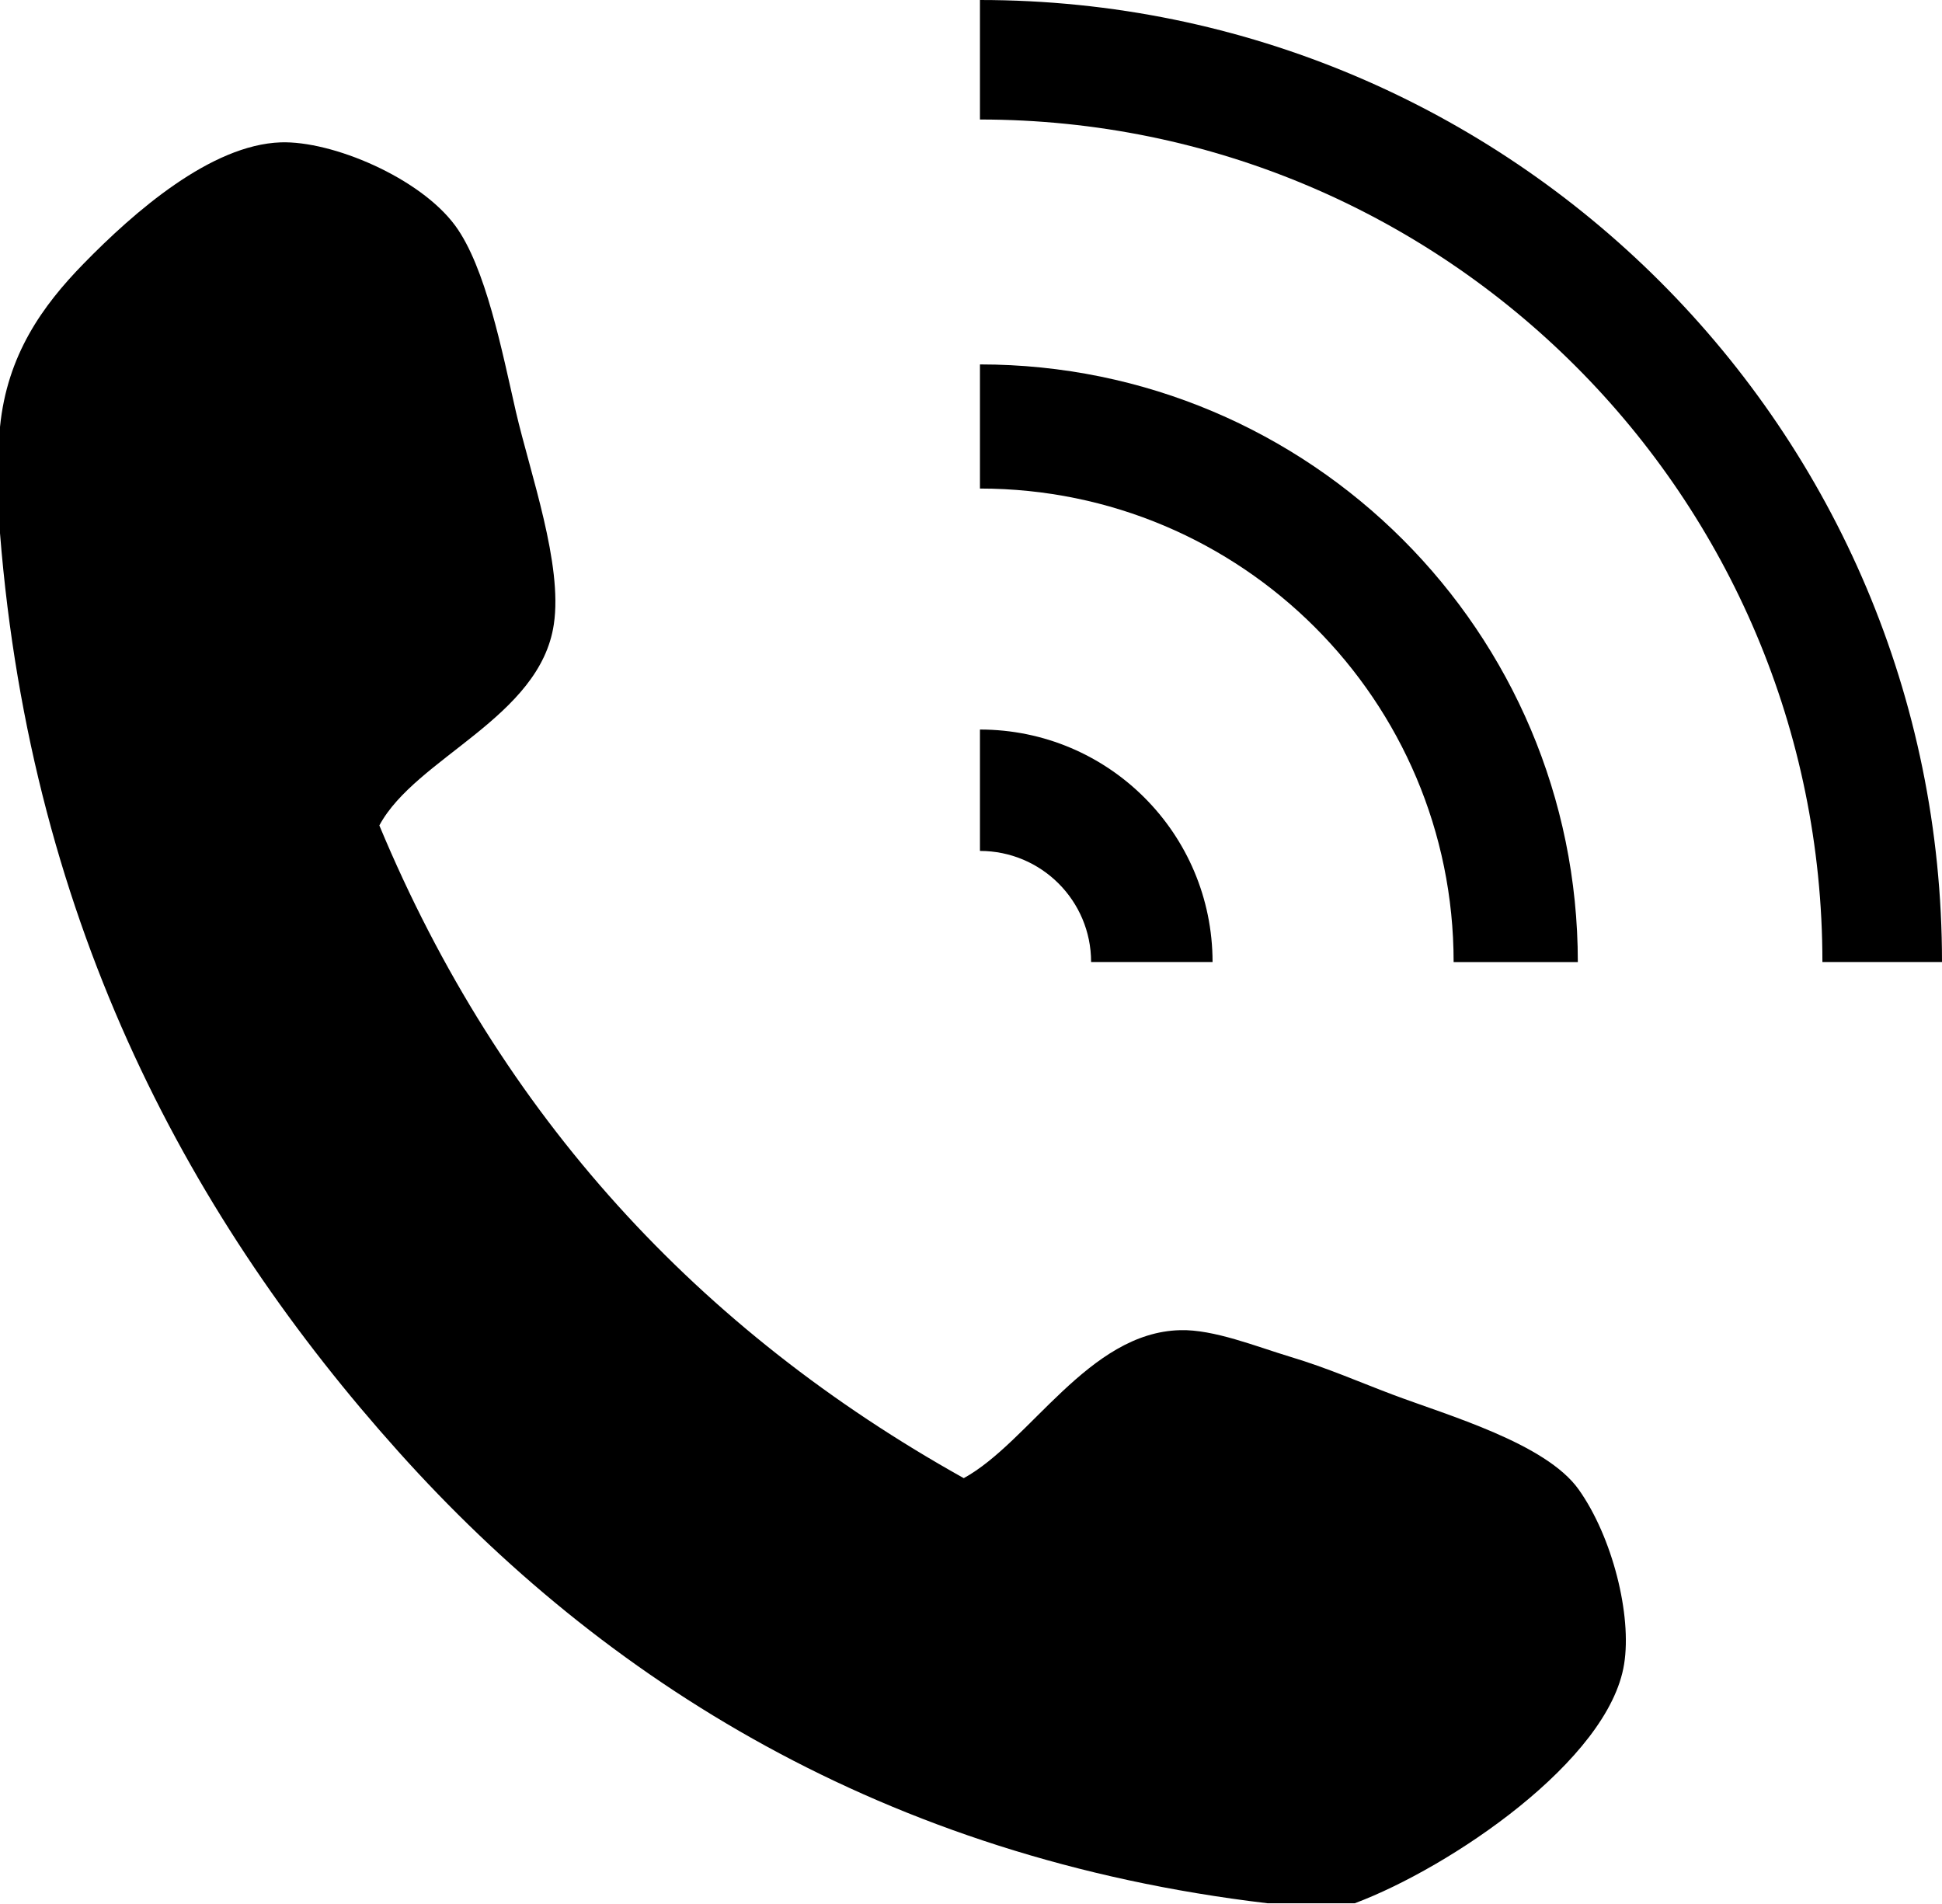
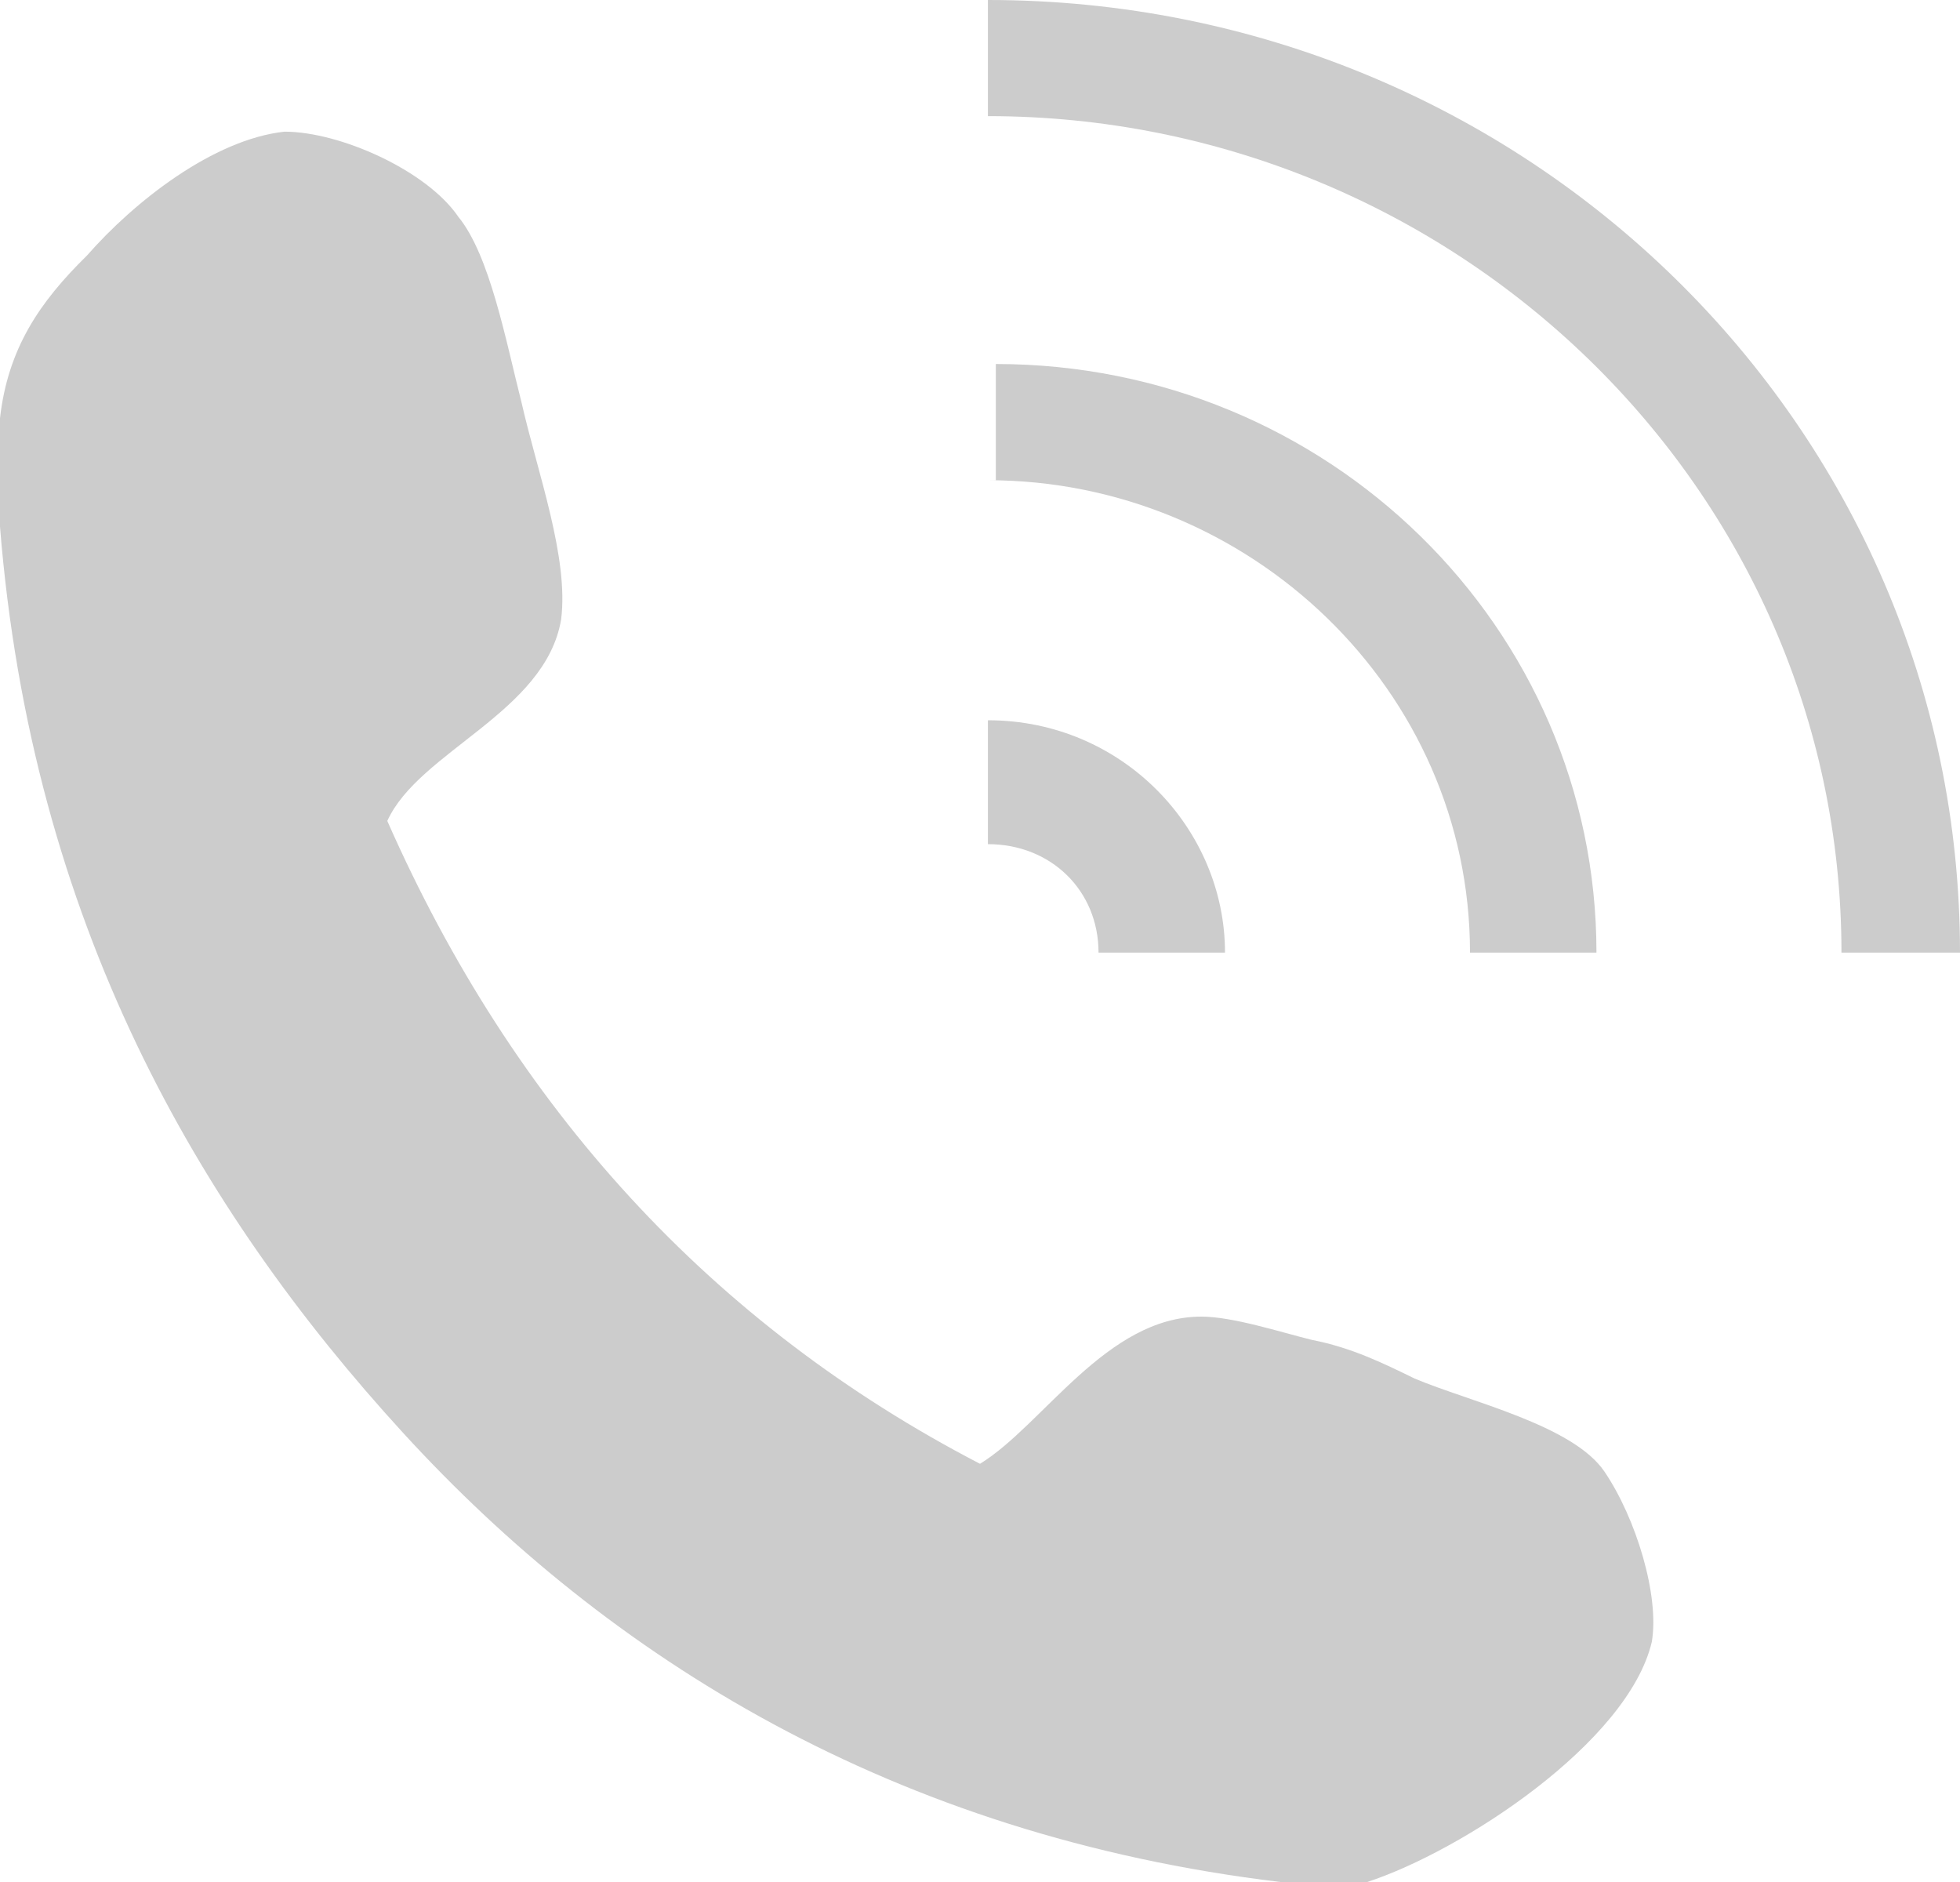
- <svg xmlns="http://www.w3.org/2000/svg" version="1.1" id="Layer_2" x="0px" y="0px" width="24.829px" height="24.333px" viewBox="0 0 24.829 24.333" enable-background="new 0 0 24.829 24.333" xml:space="preserve">
-   <g>
-     <g id="UrwUhy_2_">
-       <g>
-         <path d="M17.321,24.333c-0.371,0-0.744,0-1.115,0c-4.904-0.58-8.497-2.857-11.11-5.772C2.473,15.637,0.402,11.875,0,6.817 c0-0.453,0-0.906,0-1.358c0.091-0.921,0.544-1.55,1.067-2.086c0.65-0.666,1.63-1.522,2.522-1.553 c0.659-0.022,1.78,0.451,2.232,1.066c0.388,0.53,0.595,1.59,0.775,2.378c0.185,0.797,0.6,1.95,0.485,2.717 C6.905,9.177,5.317,9.684,4.85,10.553c1.551,3.721,4.089,6.456,7.472,8.345c0.847-0.465,1.595-1.864,2.767-1.892 c0.428-0.012,0.972,0.209,1.406,0.34c0.477,0.143,0.891,0.326,1.311,0.484c0.705,0.266,1.957,0.621,2.378,1.213 c0.433,0.61,0.681,1.608,0.581,2.231C20.571,22.508,18.538,23.877,17.321,24.333z" />
-       </g>
-     </g>
-     <path d="M12.529,1.528c5.949,0,10.771,4.822,10.771,10.771h1.529C24.829,5.507,19.323,0,12.529,0V1.528z" />
-     <path d="M12.529,9.327v1.552c0.785,0,1.421,0.636,1.421,1.42h1.553C15.502,10.657,14.172,9.327,12.529,9.327z" />
-     <path d="M12.529,6.246c3.345,0,6.056,2.71,6.056,6.054h1.588c0-4.22-3.422-7.641-7.644-7.641V6.246z" />
+ <svg xmlns="http://www.w3.org/2000/svg" width="25" height="24" viewBox="0 0 25 24" fill="none">
+   <g opacity="0.2">
+     <path d="M17.439 24C17.036 24 16.734 24 16.331 24C11.391 23.407 7.762 21.136 5.141 18.272C2.52 15.408 0.403 11.753 0 6.716C0 6.222 0 5.827 0 5.333C0.101 4.445 0.504 3.852 1.109 3.259C1.714 2.568 2.722 1.778 3.629 1.679C4.335 1.679 5.444 2.173 5.847 2.766C6.25 3.259 6.452 4.346 6.653 5.136C6.855 6.025 7.258 7.111 7.157 7.901C6.956 9.087 5.343 9.58 4.94 10.469C6.552 14.123 9.073 16.889 12.5 18.667C13.306 18.173 14.113 16.79 15.323 16.79C15.726 16.79 16.331 16.988 16.734 17.087C17.238 17.185 17.641 17.383 18.044 17.58C18.75 17.877 20.061 18.173 20.464 18.765C20.867 19.358 21.169 20.346 21.069 20.938C20.766 22.222 18.649 23.605 17.439 24Z" fill="black" />
+     <path d="M12.601 1.481C18.548 1.481 23.488 6.222 23.488 12.148H25C25 5.432 19.456 0 12.601 0V1.481Z" fill="black" />
+     <path d="M12.601 9.185V10.765C13.407 10.765 14.012 11.358 14.012 12.148H15.625C15.625 10.568 14.315 9.185 12.601 9.185Z" fill="black" />
+     <path d="M12.601 6.124C15.927 6.124 18.75 8.79 18.75 12.148H20.363C20.363 8 16.936 4.642 12.702 4.642V6.124H12.601Z" fill="black" />
  </g>
</svg>
